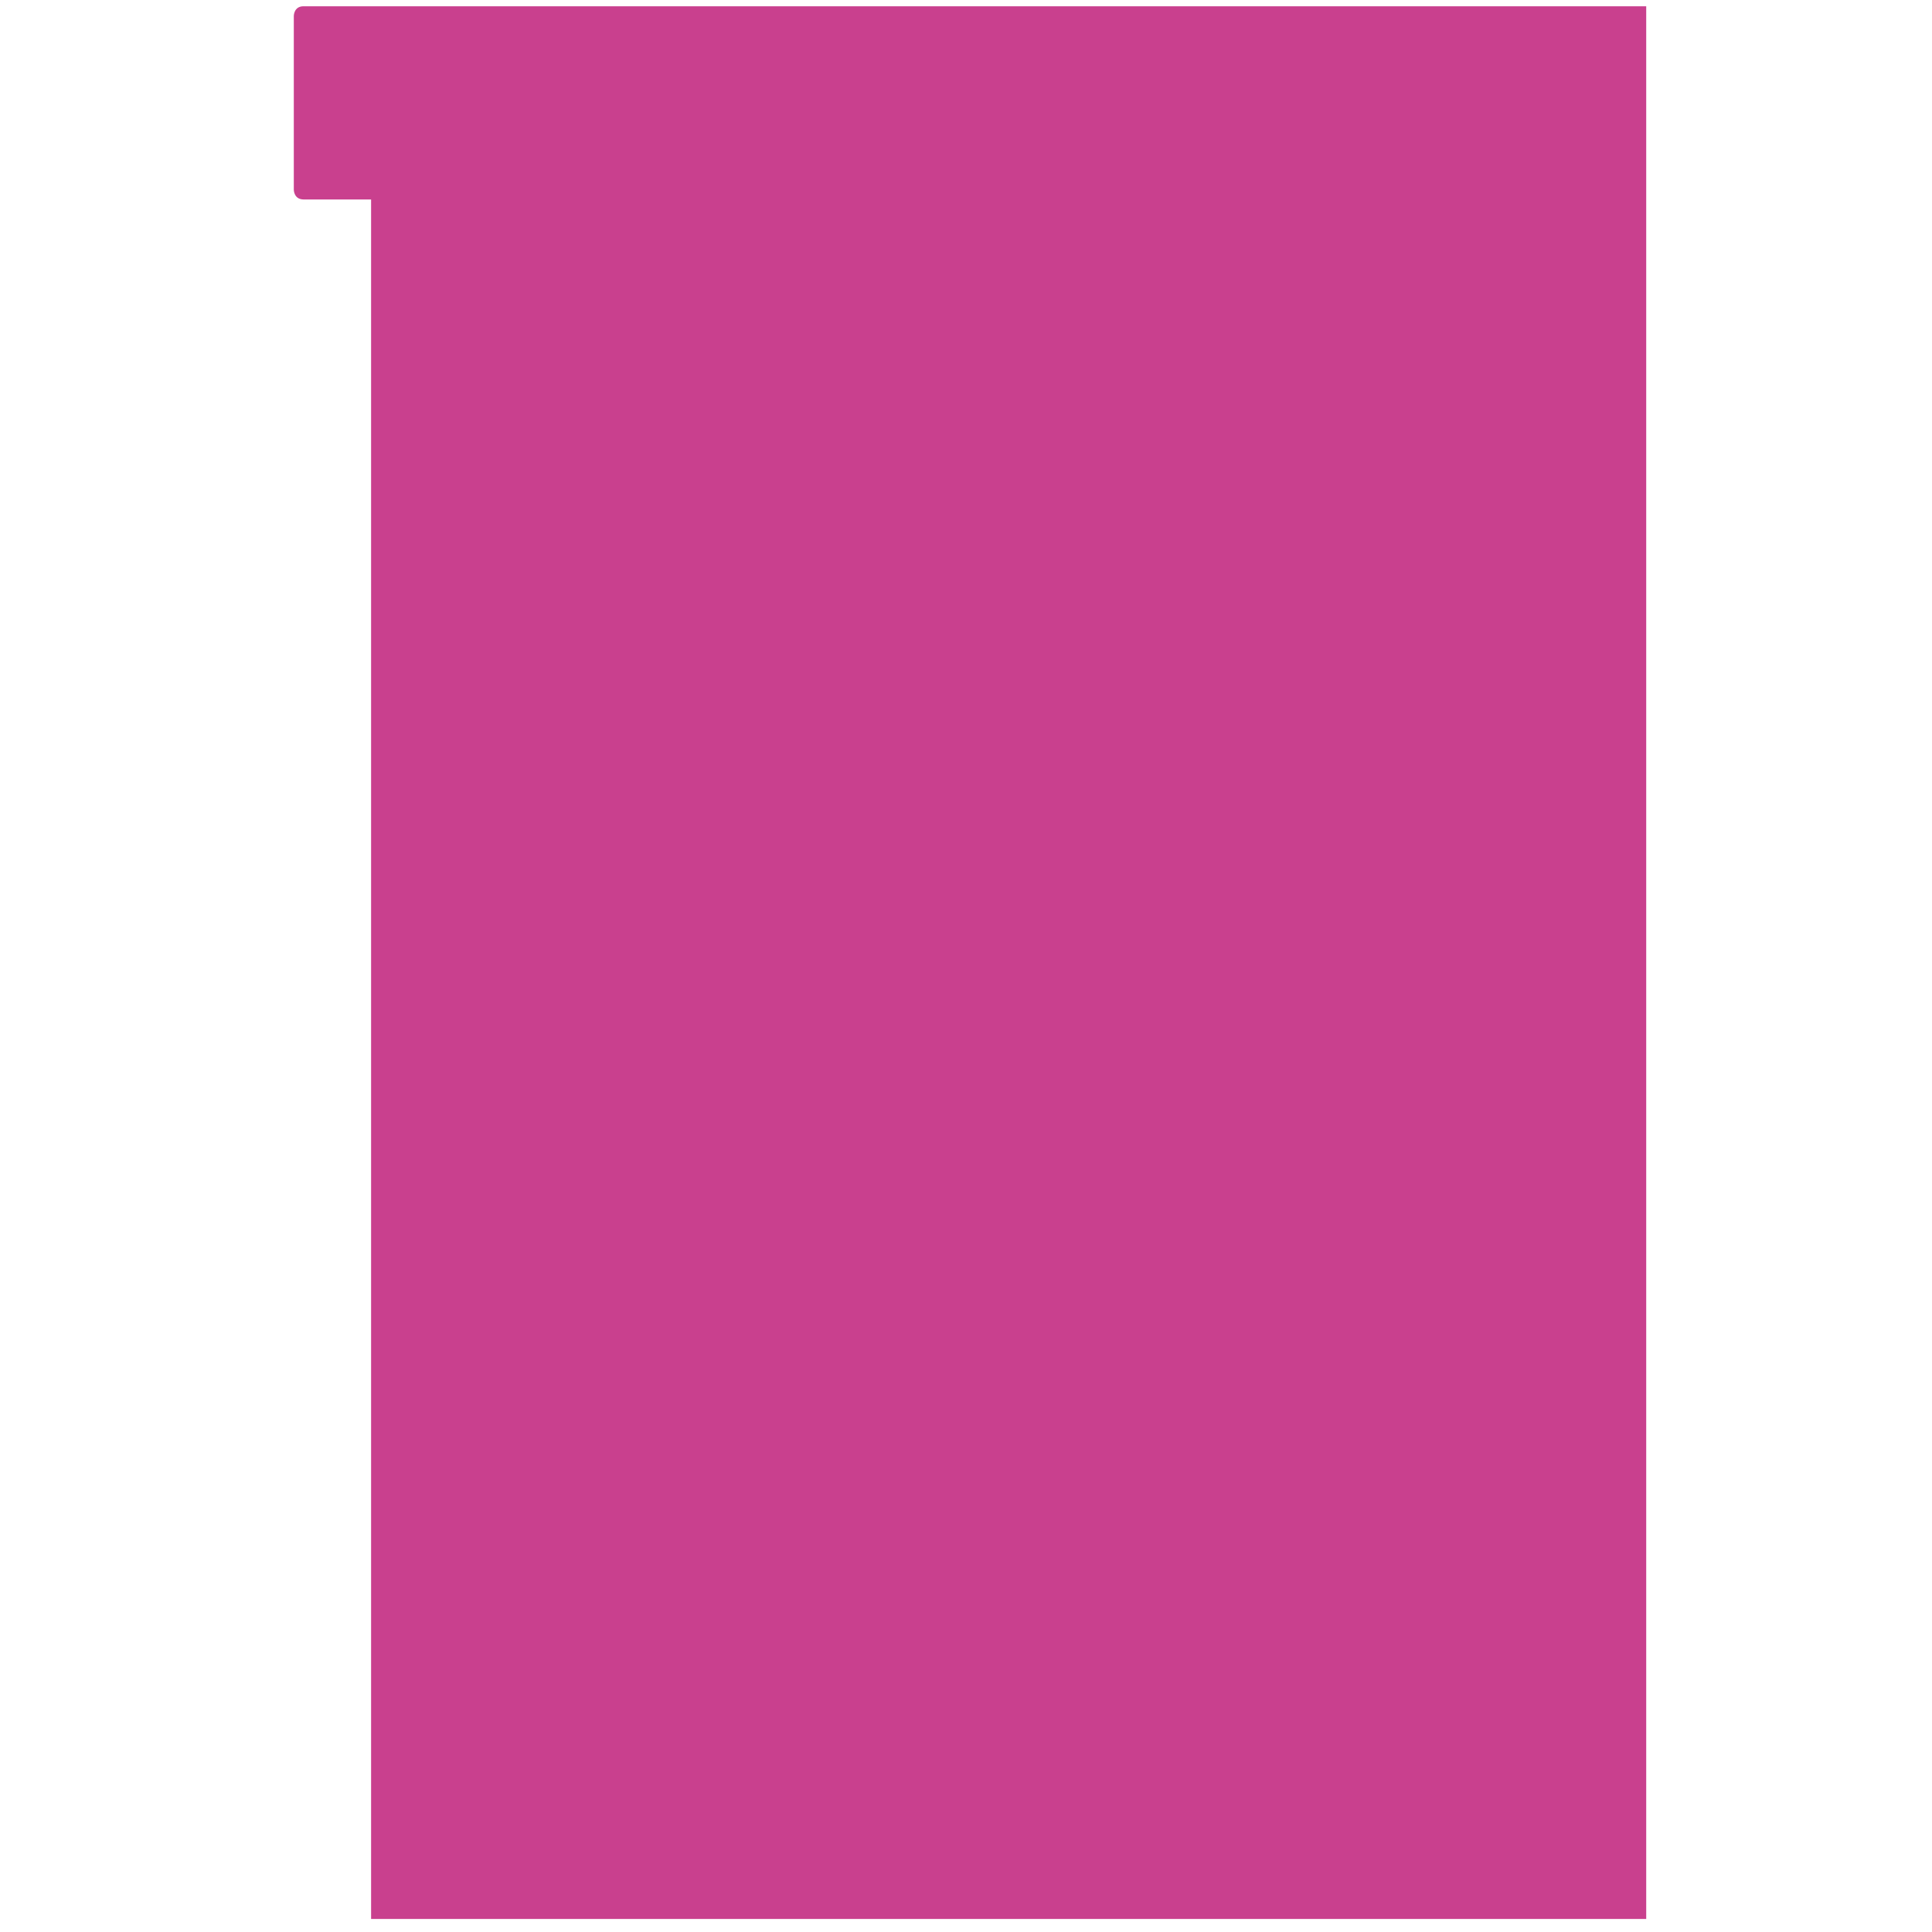
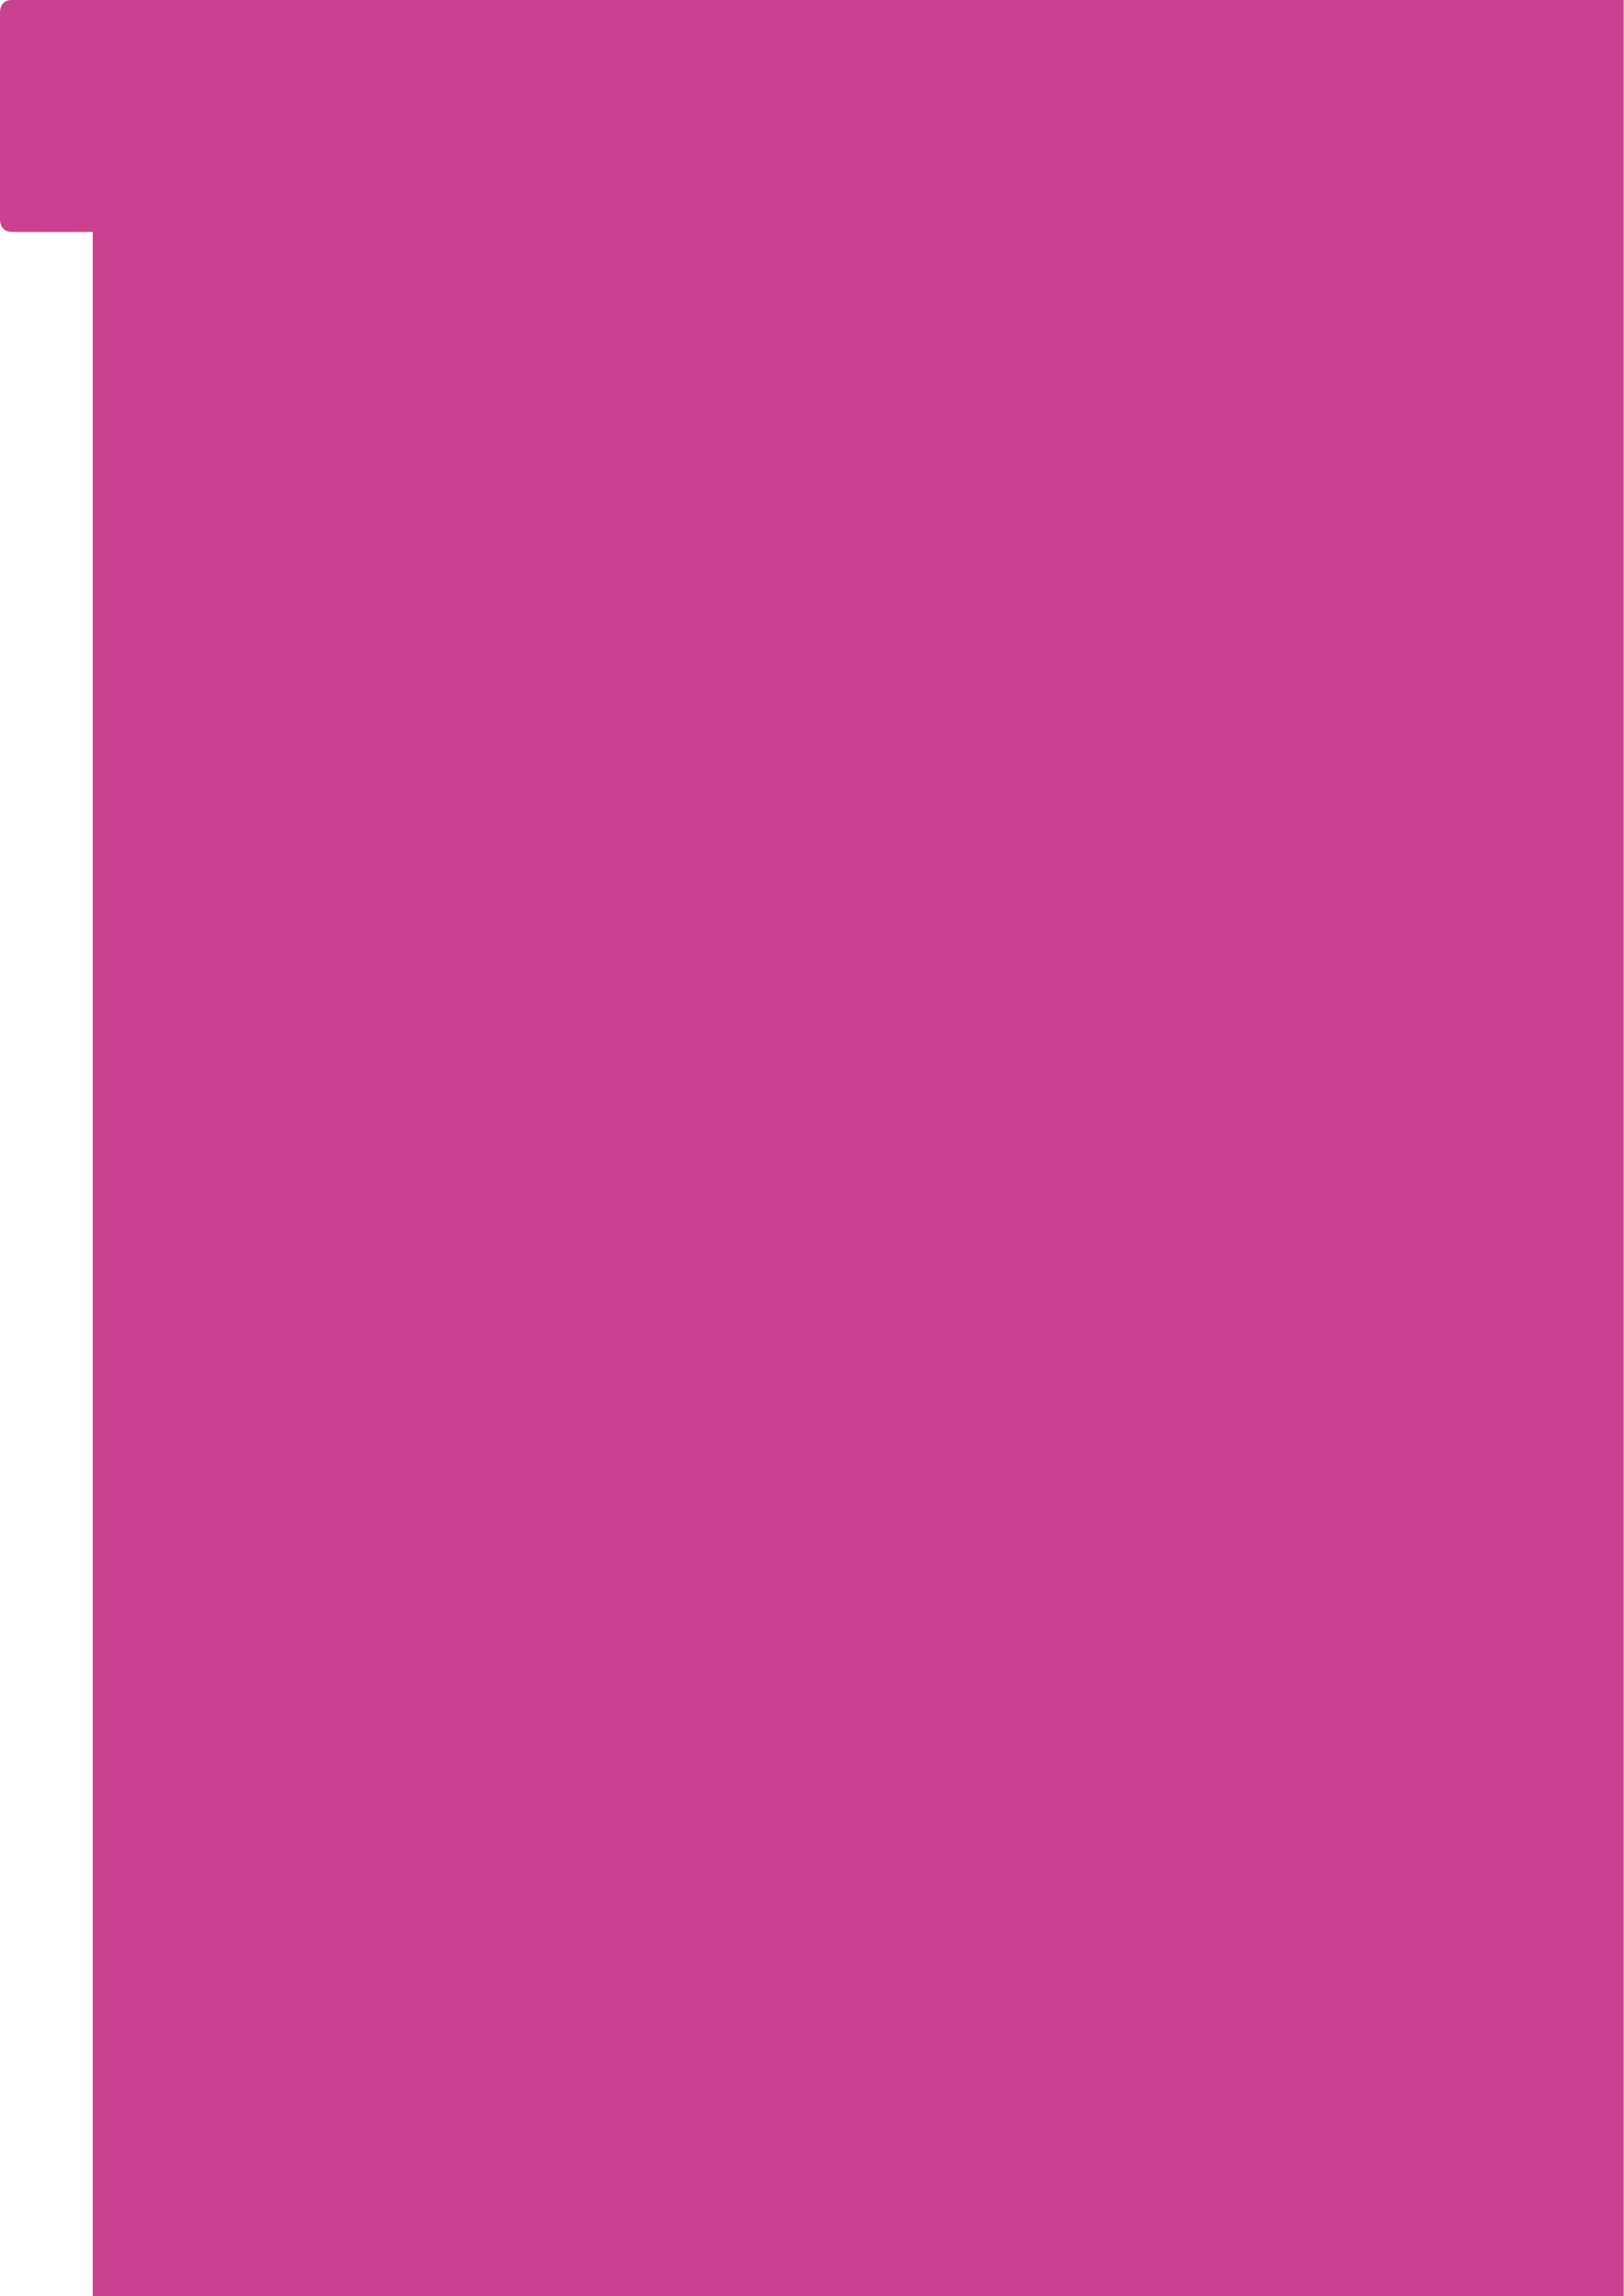
- <svg xmlns="http://www.w3.org/2000/svg" version="1.1" id="Moi" x="0px" y="0px" width="850.39px" height="850.39px" viewBox="0 0 850.39 850.39" enable-background="new 0 0 850.39 850.39" xml:space="preserve">
-   <path fill="#C9408E" d="M163.338,2.758c0,0-26.927-0.009-29.764,0c-4.252,0.015-4.252,4.252-4.252,4.252v76.536  c0,0,0,4.195,4.252,4.252c3.169,0.042,29.764,0,29.764,0v756.846h561.261V2.758" />
+ <svg xmlns="http://www.w3.org/2000/svg" version="1.1" id="Calque_1" x="0px" y="0px" width="595.276px" height="841.89px" viewBox="0 0 595.276 841.89" enable-background="new 0 0 595.276 841.89" xml:space="preserve">
+   <path fill="#C9408E" d="M34.016,0.004c0,0-26.927-0.009-29.764,0C0,0.019,0,4.256,0,4.256v76.536c0,0,0,4.195,4.252,4.252  c3.169,0.042,29.764,0,29.764,0V841.89h561.261V0.004" />
</svg>
